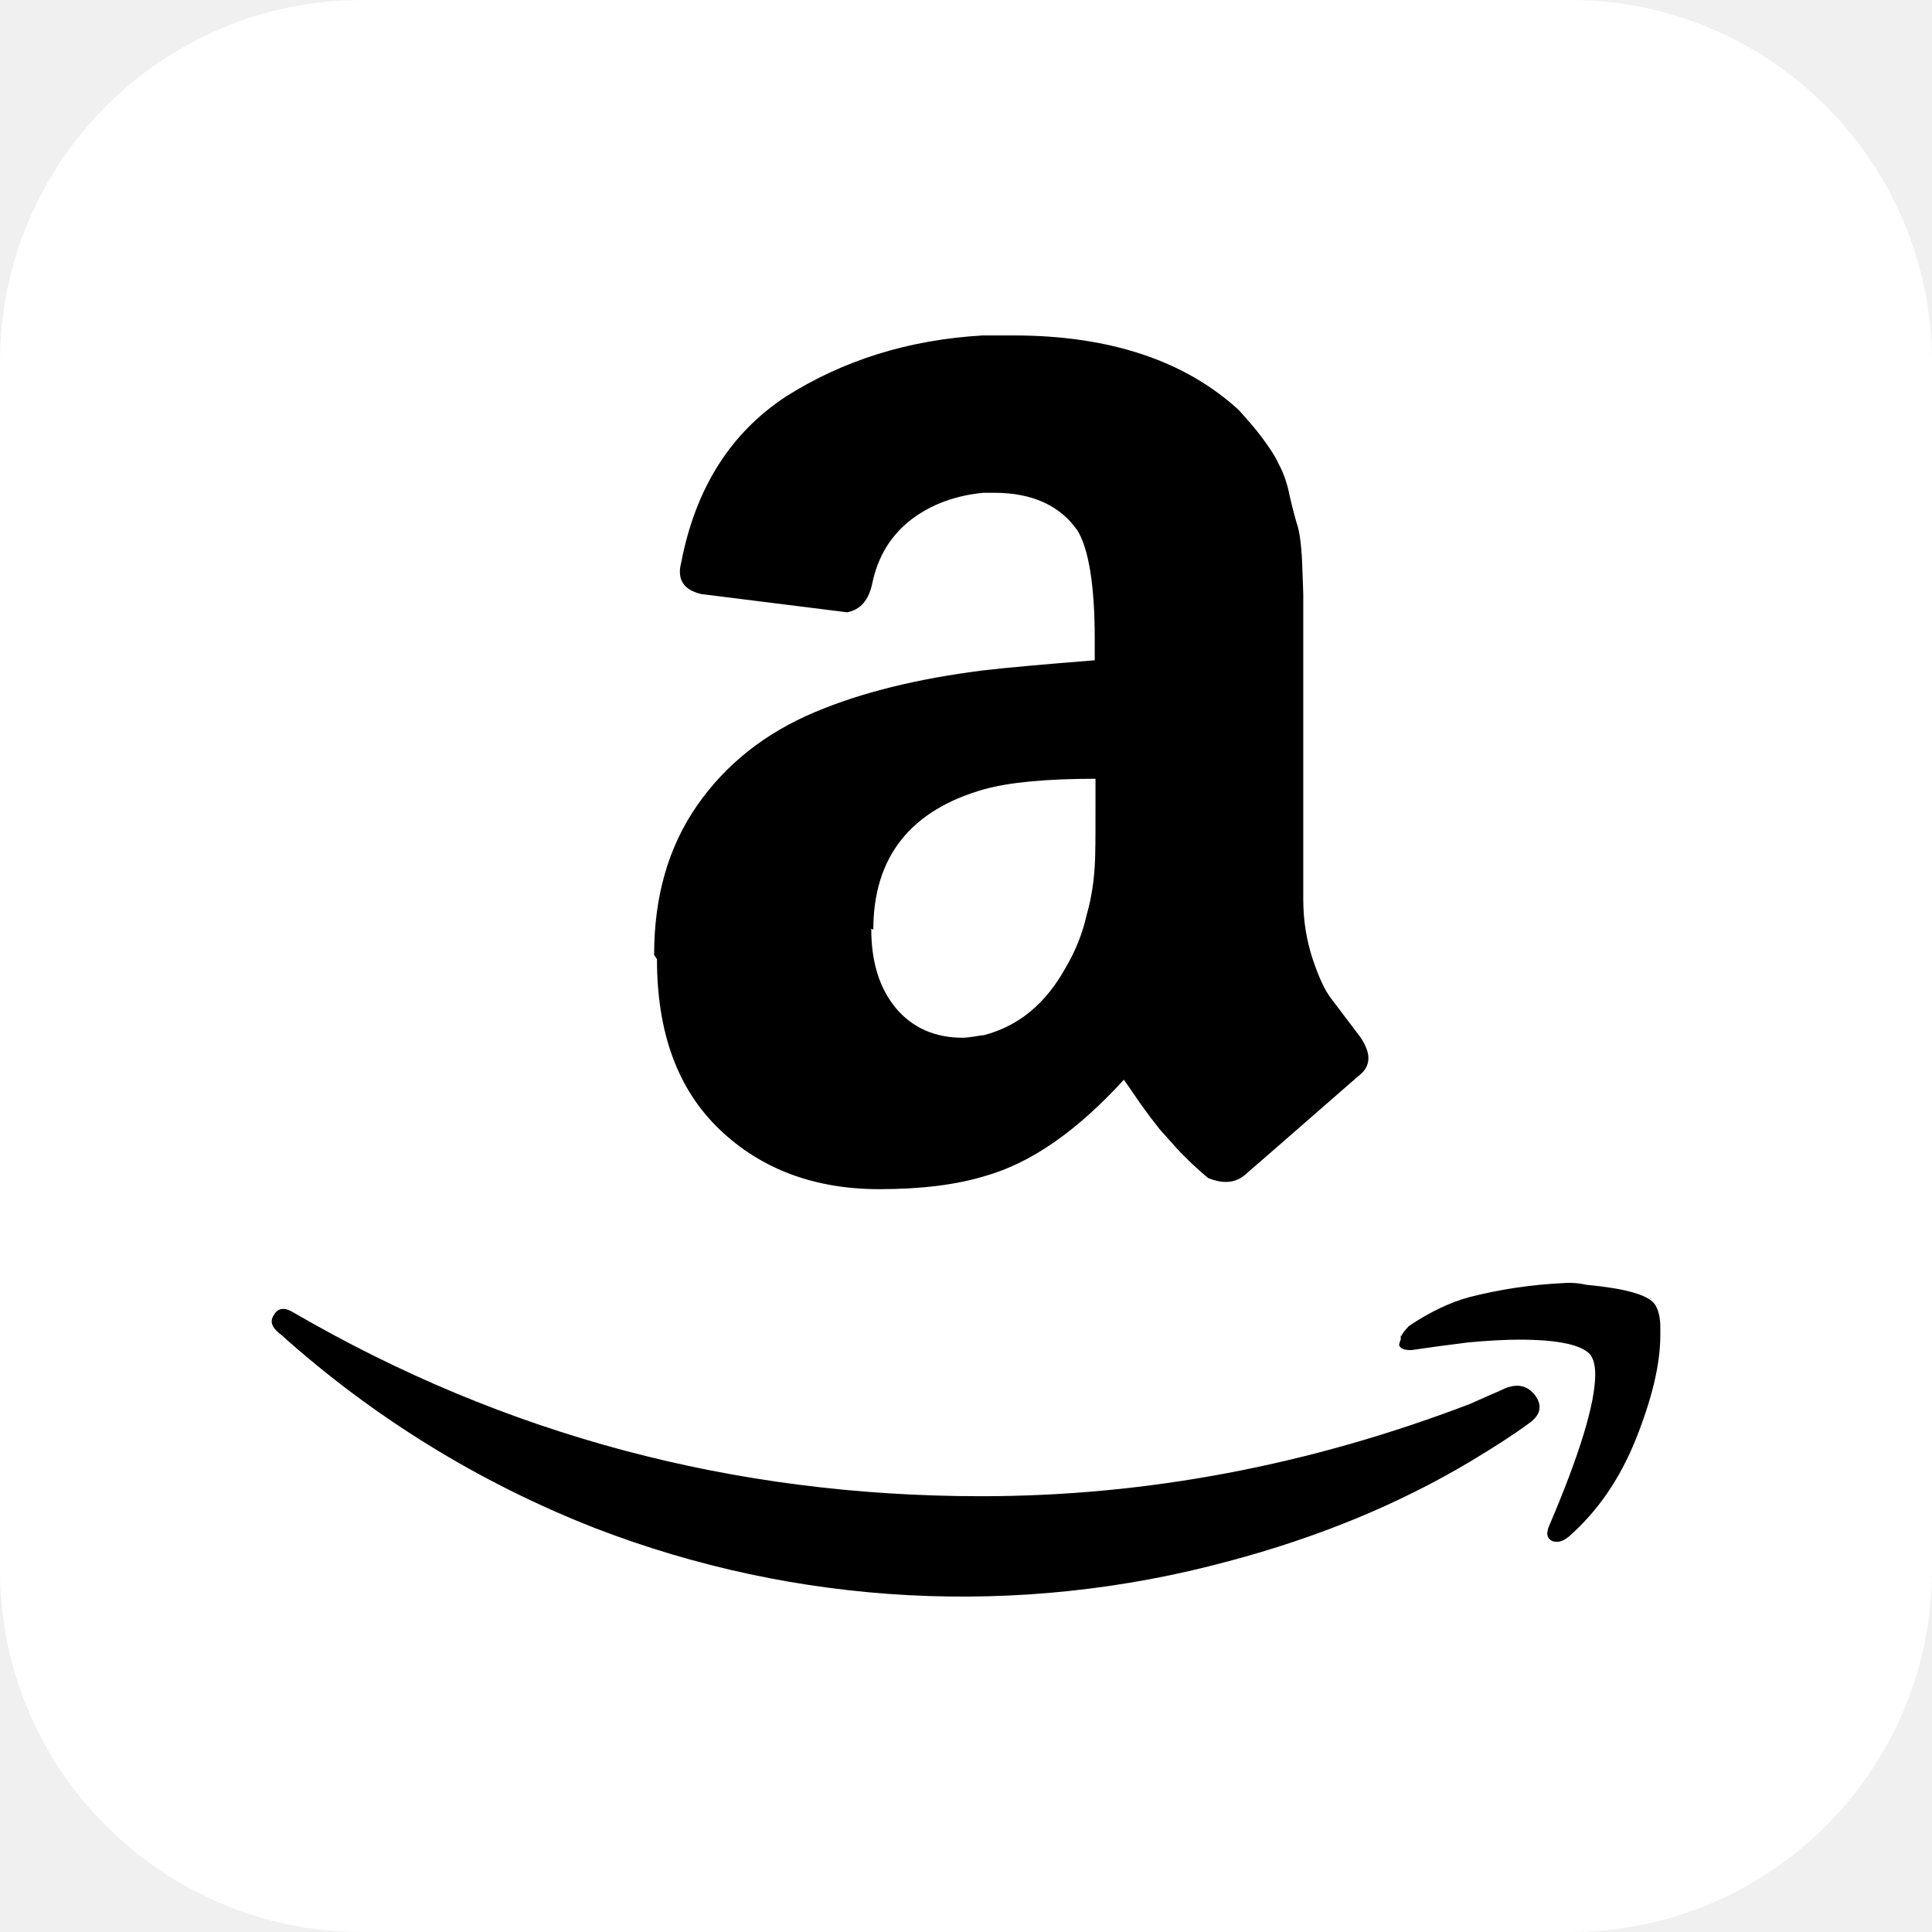
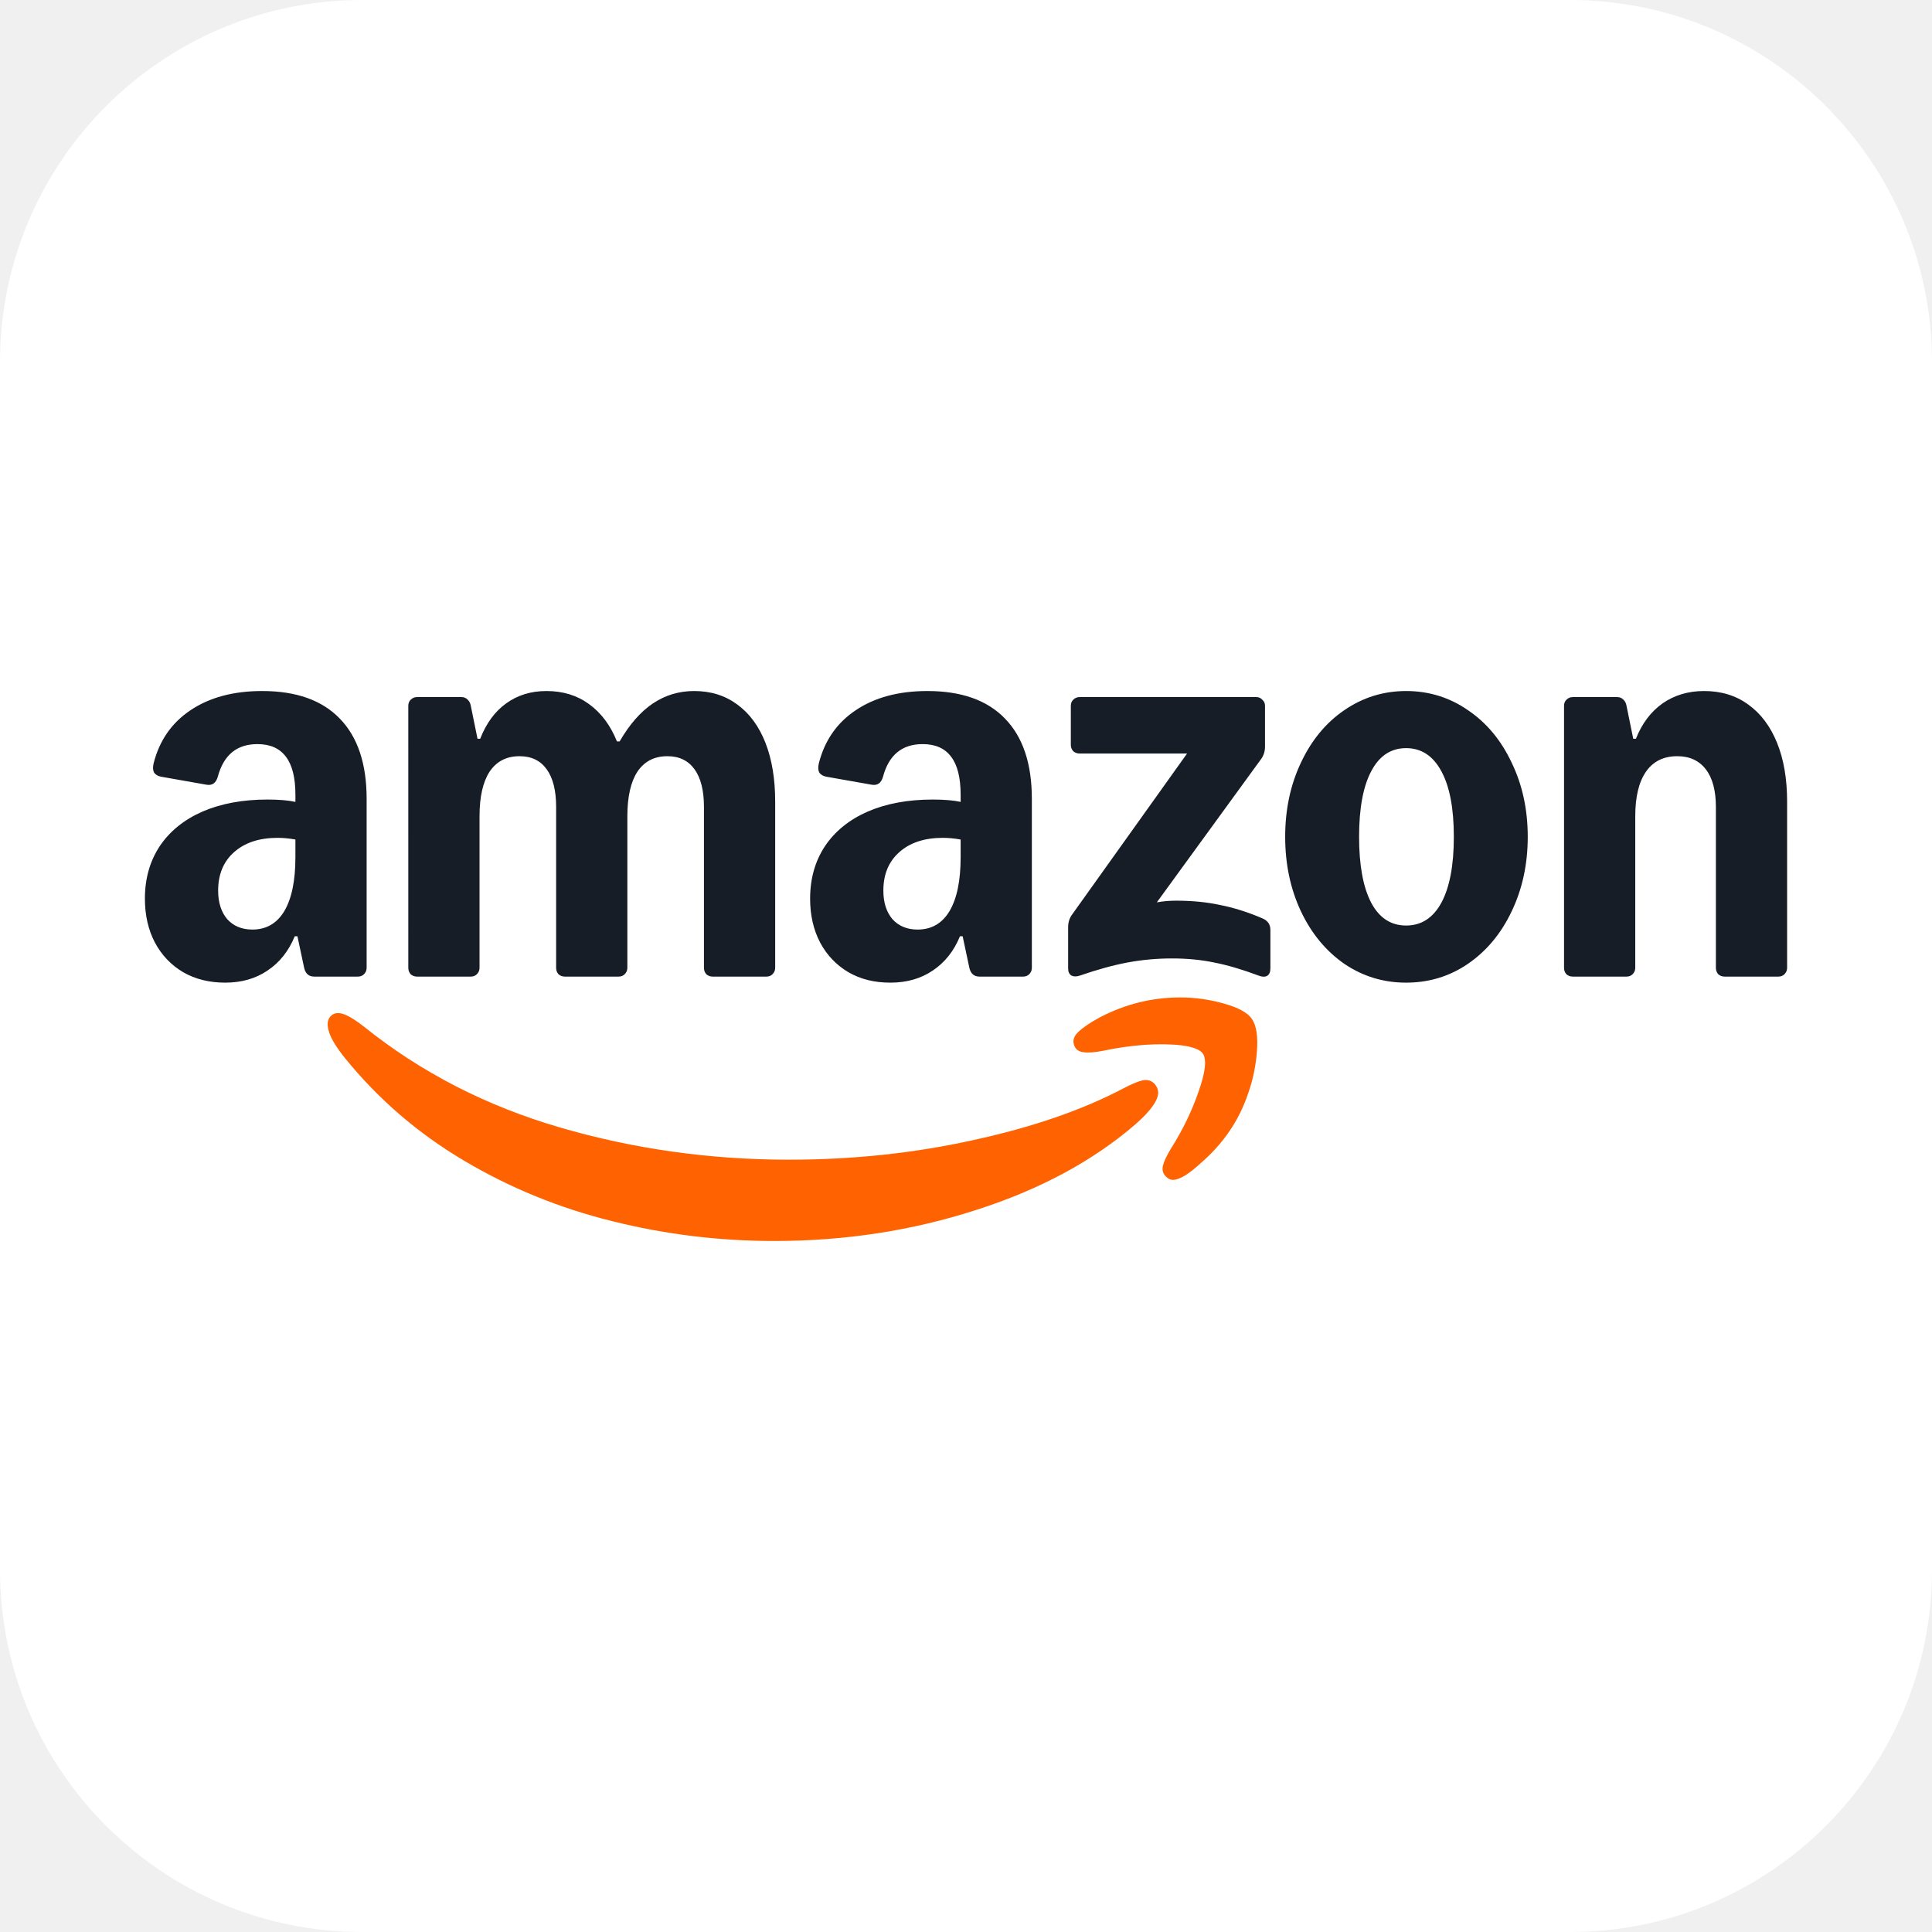
- <svg xmlns="http://www.w3.org/2000/svg" viewBox="0 0 128 128" role="img" aria-label="amazon">
+ <svg xmlns="http://www.w3.org/2000/svg" viewBox="0 0 128 128" role="img" aria-label="Amazon">
  <rect width="128" height="128" rx="24" fill="#ffffff" />
-   <svg x="18" y="18" width="92" height="92" viewBox="0 0 24 24" preserveAspectRatio="xMidYMid meet">
-     <path d="M.045 18.02c.072-.116.187-.124.348-.022 3.636 2.11 7.594 3.166 11.87 3.166 2.852 0 5.668-.533 8.447-1.595l.315-.14c.138-.06.234-.1.293-.13.226-.088.39-.046.525.13.12.174.09.336-.12.48-.256.19-.6.41-1.006.654-1.244.743-2.64 1.316-4.185 1.726a17.617 17.617 0 01-10.951-.577 17.88 17.88 0 01-5.43-3.35c-.1-.074-.151-.15-.151-.22 0-.047.021-.09.051-.13zm6.565-6.218c0-1.005.247-1.863.743-2.577.495-.71 1.17-1.25 2.04-1.615.796-.335 1.756-.575 2.912-.72.39-.046 1.033-.103 1.92-.174v-.37c0-.93-.105-1.558-.3-1.875-.302-.43-.78-.65-1.44-.65h-.182c-.48.046-.896.196-1.246.46-.35.27-.575.63-.675 1.096-.06.3-.206.465-.435.51l-2.52-.315c-.248-.06-.372-.18-.372-.39 0-.046.007-.09.022-.15.247-1.29.855-2.25 1.82-2.88.976-.616 2.1-.975 3.39-1.05h.54c1.65 0 2.957.434 3.888 1.29.135.15.27.3.405.48.12.165.224.314.283.45.075.134.15.33.195.57.06.254.105.42.135.51.03.104.062.3.076.615.01.313.02.493.02.553v5.28c0 .376.06.72.165 1.036.105.313.21.54.315.674l.51.674c.09.136.136.256.136.36 0 .12-.06.226-.18.314-1.2 1.05-1.86 1.62-1.963 1.71-.165.135-.375.15-.63.045a6.062 6.062 0 01-.526-.496l-.31-.347a9.391 9.391 0 01-.317-.42l-.3-.435c-.81.886-1.603 1.44-2.4 1.665-.494.15-1.093.227-1.83.227-1.11 0-2.04-.343-2.76-1.034-.72-.69-1.08-1.665-1.08-2.94l-.05-.076zm3.753-.438c0 .566.14 1.02.425 1.364.285.34.675.512 1.155.512.045 0 .106-.007.195-.02.09-.016.134-.023.166-.023.614-.16 1.08-.553 1.424-1.178.165-.28.285-.58.36-.91.09-.32.12-.59.135-.8.015-.195.015-.54.015-1.005v-.54c-.84 0-1.484.06-1.92.18-1.275.36-1.92 1.17-1.92 2.43l-.035-.02zm9.162 7.027c.03-.06.075-.11.132-.17.362-.243.714-.41 1.05-.5a8.094 8.094 0 011.612-.24c.14-.012.28 0 .41.03.65.06 1.05.168 1.172.33.063.09.099.228.099.39v.15c0 .51-.149 1.11-.424 1.8-.278.69-.664 1.248-1.156 1.68-.073.06-.14.09-.197.09-.03 0-.06 0-.09-.012-.09-.044-.107-.12-.064-.24.54-1.26.806-2.143.806-2.64 0-.15-.03-.27-.087-.344-.145-.166-.55-.257-1.224-.257-.243 0-.533.016-.87.046-.363.045-.7.09-1 .135-.09 0-.148-.014-.18-.044-.03-.03-.036-.047-.02-.077 0-.017.006-.03.02-.063v-.06z" />
+   <svg x="9.60" y="45.78" width="108.80" height="36.44" viewBox="0 0 398.61 133.49" preserveAspectRatio="xMidYMid meet">
+     <g id="layer1">
+       <path id="Shape" d="m19.49 70.785c-3.86 0-7.258-0.843-10.194-2.528-2.936-1.74-5.219-4.132-6.85-7.177-1.631-3.098-2.446-6.659-2.446-10.683 0-4.839 1.196-9.079 3.588-12.721 2.446-3.643 5.899-6.443 10.357-8.4 4.512-1.957 9.786-2.936 15.821-2.936 2.773 0 5.029 0.19 6.769 0.571v-1.712c0-4.132-0.761-7.204-2.283-9.215-1.522-2.066-3.833-3.099-6.932-3.099-5.002 0-8.209 2.637-9.623 7.91-0.435 1.522-1.332 2.175-2.691 1.957l-11.091-1.957c-0.816-0.163-1.386-0.516-1.713-1.06-0.272-0.544-0.299-1.278-0.082-2.202 1.413-5.545 4.404-9.84 8.97-12.885 4.621-3.099 10.411-4.648 17.37-4.648 8.264 0 14.543 2.229 18.838 6.687 4.349 4.458 6.524 10.955 6.524 19.491v41.019c0 0.598-0.217 1.114-0.652 1.549-0.381 0.381-0.87 0.571-1.468 0.571h-10.601c-1.305 0-2.12-0.707-2.446-2.12l-1.631-7.666h-0.652c-1.468 3.588-3.67 6.36-6.606 8.318-2.881 1.957-6.306 2.936-10.275 2.936zm-1.713-22.345c0 2.882 0.734 5.192 2.202 6.932 1.522 1.685 3.561 2.528 6.116 2.528 3.371 0 5.953-1.495 7.747-4.485 1.794-3.044 2.691-7.394 2.691-13.048v-4.322c-1.522-0.272-2.963-0.408-4.322-0.408-4.458 0-7.992 1.169-10.601 3.507-2.555 2.283-3.833 5.382-3.833 9.296zm46.157-44.852c0-0.598 0.191-1.087 0.571-1.468 0.435-0.435 0.952-0.652 1.55-0.652h10.765c0.598 0 1.087 0.19 1.468 0.571 0.435 0.381 0.707 0.897 0.816 1.549l1.631 7.992h0.652c1.468-3.751 3.561-6.606 6.28-8.563 2.772-2.012 6.034-3.017 9.785-3.017 4.023 0 7.476 1.06 10.357 3.18 2.936 2.12 5.192 5.138 6.769 9.052h0.652c2.392-4.132 5.084-7.204 8.074-9.215s6.333-3.017 10.03-3.017c4.023 0 7.503 1.087 10.438 3.262 2.991 2.175 5.274 5.274 6.85 9.297 1.577 4.023 2.366 8.78 2.366 14.271v40.367c0 0.598-0.218 1.114-0.653 1.549-0.381 0.381-0.87 0.571-1.468 0.571h-13.048c-0.598 0-1.114-0.19-1.549-0.571-0.381-0.435-0.571-0.951-0.571-1.549v-39.063c0-3.969-0.761-7.013-2.283-9.133-1.523-2.12-3.724-3.18-6.606-3.18-3.153 0-5.572 1.25-7.258 3.751-1.631 2.501-2.446 6.116-2.446 10.846v36.779c0 0.598-0.218 1.114-0.653 1.549-0.38 0.381-0.87 0.571-1.468 0.571h-13.048c-0.597 0-1.114-0.19-1.549-0.571-0.381-0.435-0.571-0.951-0.571-1.549v-39.063c0-3.969-0.761-7.013-2.283-9.133-1.522-2.12-3.724-3.18-6.605-3.18-3.154 0-5.573 1.25-7.258 3.751-1.631 2.501-2.446 6.116-2.446 10.846v36.779c0 0.598-0.217 1.114-0.652 1.549-0.381 0.381-0.87 0.571-1.468 0.571h-13.048c-0.598 0-1.115-0.19-1.55-0.571-0.38-0.435-0.571-0.951-0.571-1.549zm97.533 46.809c0-4.839 1.197-9.079 3.589-12.721 2.446-3.643 5.898-6.443 10.357-8.4 4.512-1.957 9.786-2.936 15.82-2.936 2.773 0 5.029 0.19 6.769 0.571v-1.712c0-4.132-0.762-7.204-2.284-9.215-1.522-2.066-3.832-3.099-6.931-3.099-5.002 0-8.21 2.637-9.623 7.91-0.435 1.522-1.332 2.175-2.691 1.957l-11.091-1.957c-0.816-0.163-1.387-0.516-1.713-1.06-0.271-0.544-0.299-1.278-0.081-2.202 1.413-5.545 4.403-9.84 8.971-12.885 4.62-3.099 10.41-4.648 17.369-4.648 8.264 0 14.543 2.229 18.838 6.687 4.349 4.458 6.524 10.955 6.524 19.491v41.019c0 0.598-0.217 1.114-0.652 1.549-0.381 0.381-0.87 0.571-1.468 0.571h-10.601c-1.305 0-2.121-0.707-2.447-2.12l-1.631-7.666h-0.652c-1.468 3.588-3.67 6.36-6.606 8.318-2.881 1.957-6.306 2.936-10.275 2.936s-7.258-0.843-10.194-2.528c-2.936-1.74-5.219-4.132-6.85-7.177-1.631-3.098-2.447-6.659-2.447-10.683zm17.779-1.957c0 2.882 0.733 5.192 2.201 6.932 1.522 1.685 3.561 2.528 6.116 2.528 3.371 0 5.953-1.495 7.748-4.485 1.793-3.044 2.691-7.394 2.691-13.048v-4.322c-1.523-0.272-2.963-0.408-4.323-0.408-4.457 0-7.991 1.169-10.601 3.507-2.555 2.283-3.832 5.382-3.832 9.296zm44.852 8.889c0-1.196 0.326-2.229 0.978-3.099l27.89-39.062h-26.096c-0.598 0-1.114-0.19-1.549-0.571-0.381-0.435-0.571-0.951-0.571-1.55v-9.46c0-0.598 0.19-1.087 0.571-1.468 0.435-0.435 0.951-0.652 1.549-0.652h42.895c0.599 0 1.088 0.217 1.468 0.652 0.435 0.381 0.652 0.87 0.652 1.468v9.867c0 1.196-0.326 2.229-0.978 3.099l-25.281 34.74c1.523-0.271 3.072-0.407 4.649-0.407 3.915 0 7.503 0.353 10.765 1.06 3.316 0.653 6.741 1.74 10.275 3.262 1.25 0.544 1.875 1.468 1.875 2.773v9.378c0 0.87-0.271 1.468-0.815 1.794-0.544 0.272-1.223 0.245-2.039-0.081-4.077-1.522-7.693-2.582-10.846-3.181-3.099-0.652-6.497-0.979-10.194-0.979s-7.23 0.327-10.764 0.979c-3.48 0.653-7.339 1.712-11.58 3.181-0.816 0.272-1.495 0.272-2.039 0-0.543-0.327-0.815-0.897-0.815-1.712zm52.681-21.937c0-6.632 1.277-12.64 3.832-18.022 2.556-5.437 6.062-9.677 10.52-12.722 4.513-3.099 9.514-4.648 15.005-4.648s10.547 1.549 15.005 4.648c4.513 3.045 8.047 7.285 10.602 12.722 2.609 5.382 3.914 11.39 3.914 18.022 0 6.633-1.305 12.668-3.914 18.104-2.555 5.382-6.089 9.623-10.602 12.722-4.458 3.044-9.459 4.567-15.005 4.567-5.545 0-10.492-1.522-15.005-4.567-4.458-3.099-7.964-7.34-10.52-12.722-2.555-5.436-3.832-11.471-3.832-18.104zm17.94 0c0 6.905 0.979 12.233 2.936 15.984 1.958 3.697 4.784 5.545 8.481 5.545s6.552-1.849 8.563-5.545c2.012-3.751 3.017-9.079 3.017-15.984 0-6.904-1.005-12.205-3.017-15.902-2.011-3.751-4.866-5.627-8.563-5.627s-6.523 1.876-8.481 5.627c-1.957 3.697-2.936 8.998-2.936 15.902zm49.745-31.804c0-0.598 0.191-1.087 0.572-1.468 0.435-0.435 0.951-0.652 1.549-0.652h10.764c0.598 0 1.088 0.19 1.468 0.571 0.435 0.381 0.707 0.897 0.816 1.549l1.631 7.992h0.652c1.468-3.697 3.615-6.551 6.443-8.563 2.881-2.012 6.252-3.017 10.112-3.017 4.131 0 7.692 1.087 10.682 3.262 3.045 2.175 5.383 5.274 7.014 9.297 1.631 4.023 2.446 8.78 2.446 14.271v40.367c0 0.598-0.217 1.114-0.652 1.549-0.38 0.381-0.87 0.571-1.468 0.571h-13.048c-0.598 0-1.114-0.19-1.549-0.571-0.381-0.435-0.571-0.951-0.571-1.549v-39.063c0-3.969-0.816-7.013-2.447-9.133-1.631-2.12-3.941-3.18-6.931-3.18-3.317 0-5.845 1.25-7.584 3.751-1.74 2.501-2.61 6.116-2.61 10.846v36.779c0 0.598-0.217 1.114-0.652 1.549-0.381 0.381-0.87 0.571-1.468 0.571h-13.048c-0.598 0-1.114-0.19-1.549-0.571-0.381-0.435-0.572-0.951-0.572-1.549z" fill="#171d27" />
+       <path id="Path" d="m45.343 78.693c-1.033 0.816-1.25 2.175-0.652 4.078 0.544 1.685 1.821 3.778 3.833 6.279 8.1 10.004 17.75 18.321 28.95 24.954s23.188 11.526 35.964 14.679c12.83 3.207 25.932 4.811 39.306 4.811 17.126 0 33.436-2.5 48.93-7.502 15.494-4.948 28.434-11.907 38.818-20.877 3.642-3.207 5.464-5.763 5.464-7.666 0-0.707-0.299-1.413-0.897-2.12-0.816-0.815-1.795-1.087-2.936-0.815-1.142 0.271-2.746 0.951-4.812 2.038-9.949 5.22-22.072 9.378-36.371 12.477-14.243 3.154-29.113 4.73-44.607 4.73-19.191 0-37.73-2.609-55.617-7.829-17.886-5.219-33.734-13.374-47.543-24.464-2.011-1.577-3.643-2.583-4.893-3.018-1.196-0.435-2.175-0.353-2.936 0.245z" fill="#ff6201" />
+       <path id="path6" d="m226.54 82.775c-1.142 1.087-1.441 2.229-0.897 3.426 0.38 0.87 1.114 1.359 2.202 1.468 1.087 0.163 2.636 0.054 4.648-0.326 3.262-0.707 6.66-1.196 10.193-1.468 3.534-0.217 6.606-0.163 9.216 0.163 2.61 0.381 4.24 1.033 4.893 1.957 0.979 1.468 0.625 4.567-1.061 9.297-1.63 4.73-3.859 9.324-6.687 13.782-1.087 1.794-1.739 3.207-1.957 4.241-0.217 1.033 0.055 1.902 0.816 2.609 0.489 0.489 1.033 0.734 1.631 0.734 1.577 0 3.86-1.386 6.85-4.159 5.382-4.675 9.16-10.221 11.336-16.636 1.195-3.317 1.929-6.796 2.201-10.438 0.272-3.642-0.136-6.252-1.223-7.829-1.033-1.522-3.317-2.773-6.85-3.751-3.48-0.979-6.986-1.468-10.52-1.468-6.905 0-13.456 1.631-19.653 4.893-2.284 1.25-3.996 2.419-5.138 3.506z" fill="#ff6201" />
+     </g>
  </svg>
</svg>
